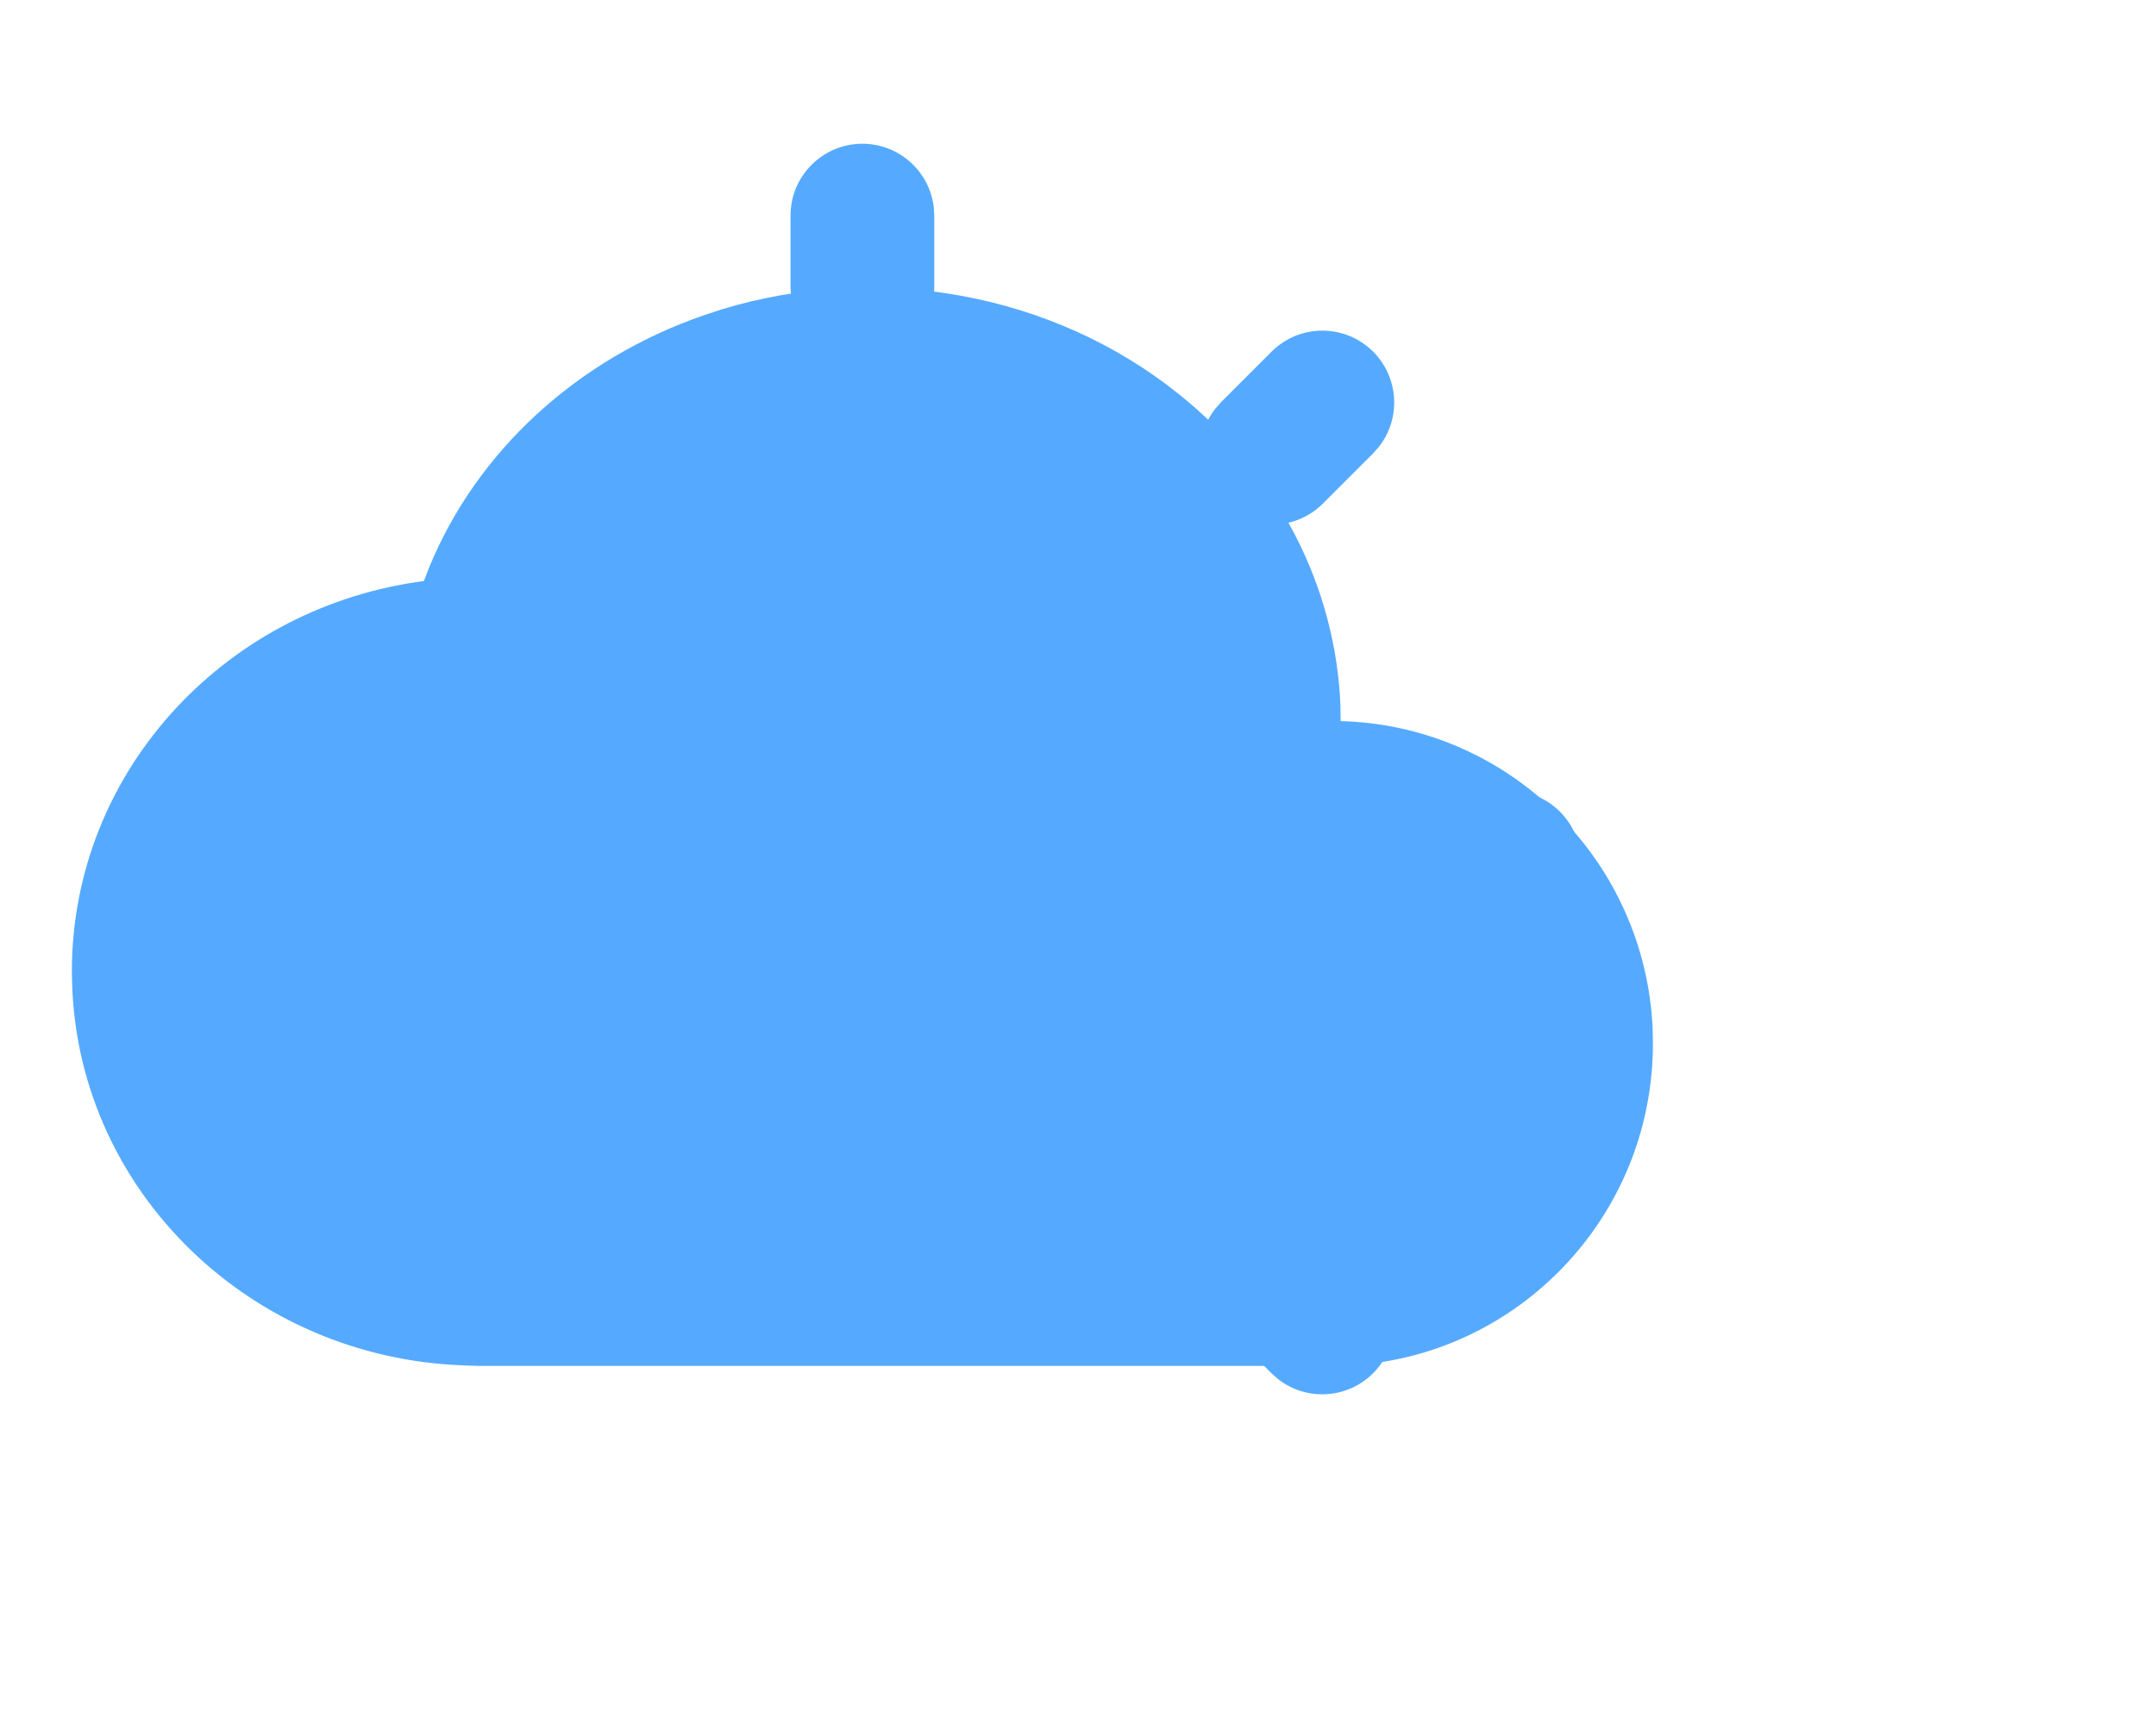
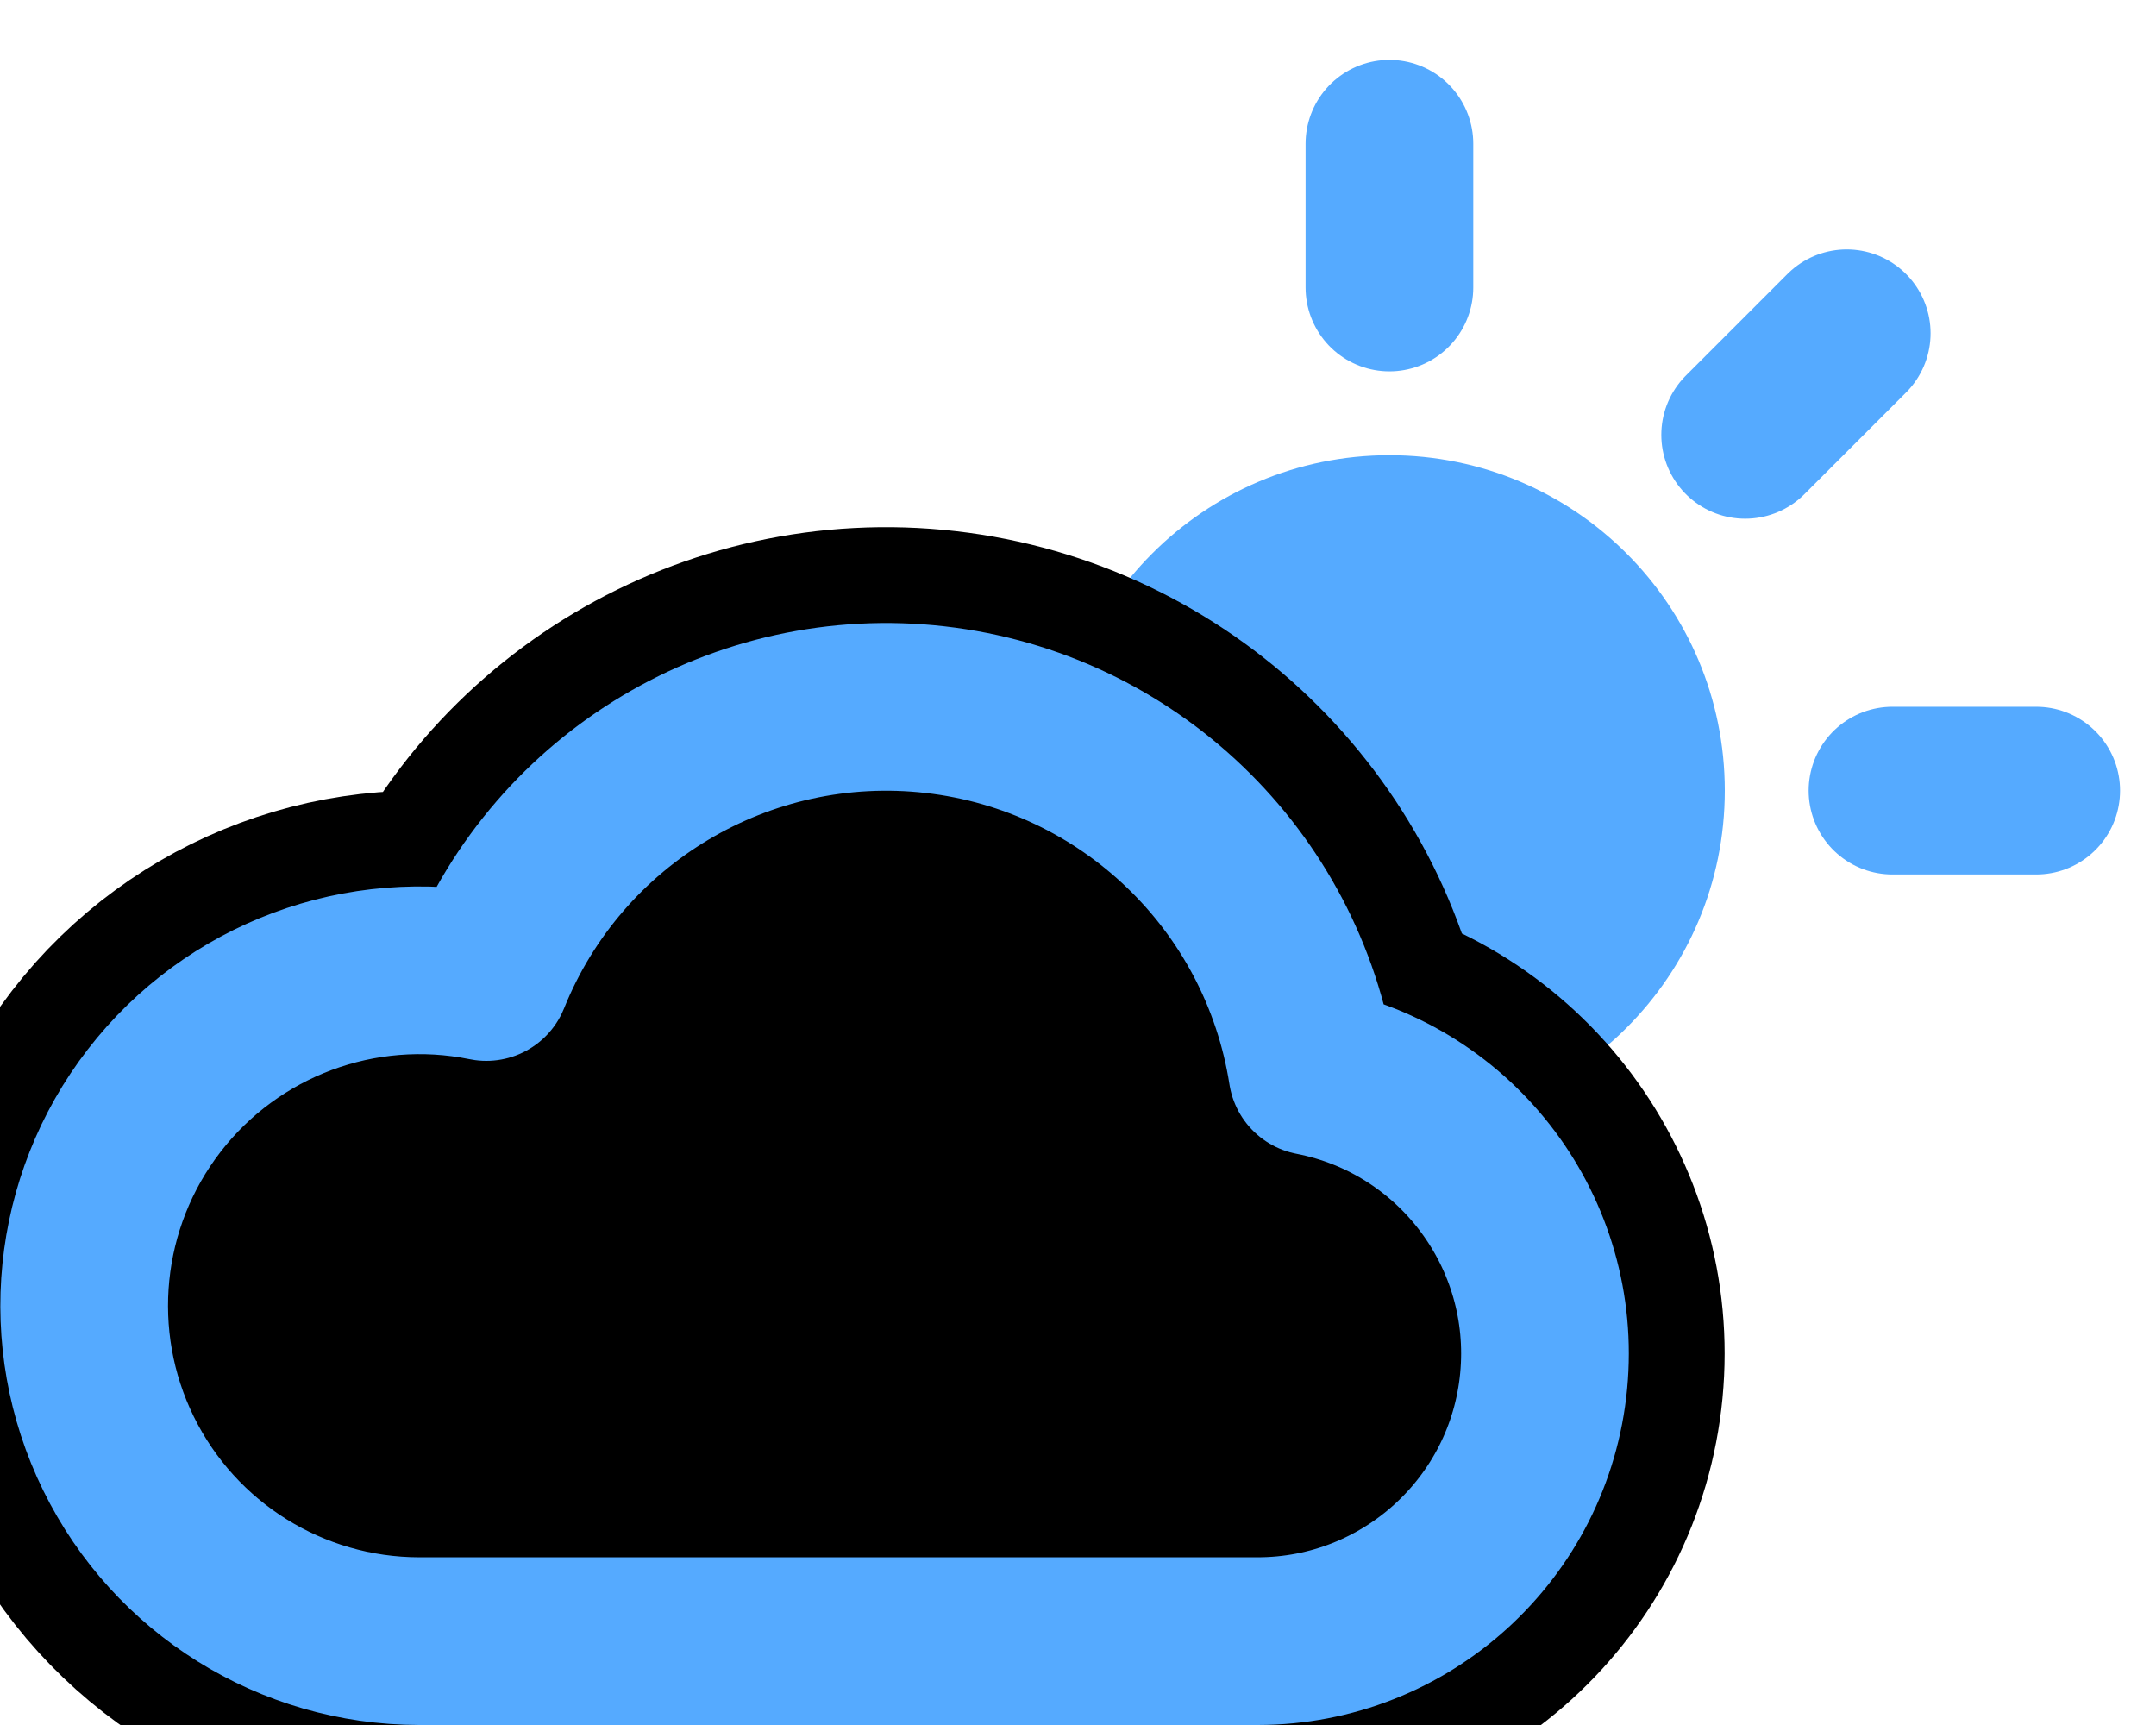
- <svg xmlns="http://www.w3.org/2000/svg" width="60" height="48" viewBox="0 0 30 24">
-   <g fill="#55AAFF">
-     <path d="M10.04 4.305c2.195 -.667 4.615 -.224 6.36 1.176c1.386 1.108 2.188 2.686 2.252 4.34l.003 .212l.091 .003c2.3 .107 4.143 1.961 4.25 4.27l.004 .211c0 2.407 -1.885 4.372 -4.255 4.482l-.21 .005h-11.878l-.222 -.008c-2.94 -.11 -5.317 -2.399 -5.43 -5.263l-.005 -.216c0 -2.747 2.08 -5.01 4.784 -5.417l.114 -.016l.07 -.181c.663 -1.62 2.056 -2.906 3.829 -3.518l.244 -.08z" />
-     <path d="M12 7a5 5 0 1 1 -4.995 5.217l-.005 -.217l.005 -.217a5 5 0 0 1 4.995 -4.783z" />
-     <path d="M12 2a1 1 0 0 1 .993 .883l.007 .117v1a1 1 0 0 1 -1.993 .117l-.007 -.117v-1a1 1 0 0 1 1 -1z" />
-     <path d="M19.107 4.893a1 1 0 0 1 .083 1.32l-.083 .094l-.7 .7a1 1 0 0 1 -1.497 -1.32l.083 -.094l.7 -.7a1 1 0 0 1 1.414 0z" />
-     <path d="M21 11a1 1 0 0 1 .117 1.993l-.117 .007h-1a1 1 0 0 1 -.117 -1.993l.117 -.007h1z" />
-     <path d="M18.313 16.91l.094 .083l.7 .7a1 1 0 0 1 -1.32 1.497l-.094 -.083l-.7 -.7a1 1 0 0 1 1.218 -1.567l.102 .07z" />
-   </g>
+ <svg xmlns="http://www.w3.org/2000/svg" width="90" height="72" viewBox="0 0 90 72">
+   <circle cx="58" cy="33" r="14" fill="#55AAFF" />
+   <path d="M58 12L58 6" stroke="#55AAFF" stroke-width="7" stroke-linecap="round" fill="none" />
+   <path d="M72.85 18.15L77.09 13.91" stroke="#55AAFF" stroke-width="7" stroke-linecap="round" fill="none" />
+   <path d="M79 33L85 33" stroke="#55AAFF" stroke-width="7" stroke-linecap="round" fill="none" />
+   <path d="M17.5 68.5 H52.5 A12 12 0 0 0 54.78 44.72 A18 18 0 0 0 20.3 40.78 A14 14 0 1 0 17.5 68.5Z" fill="#000000" stroke="#000000" stroke-width="15" stroke-linejoin="round" />
+   <path d="M17.5 68.5 H52.5 A12 12 0 0 0 54.78 44.72 A18 18 0 0 0 20.3 40.78 A14 14 0 1 0 17.5 68.5Z" fill="#000000" stroke="#55AAFF" stroke-width="7" stroke-linejoin="round" />
</svg>
